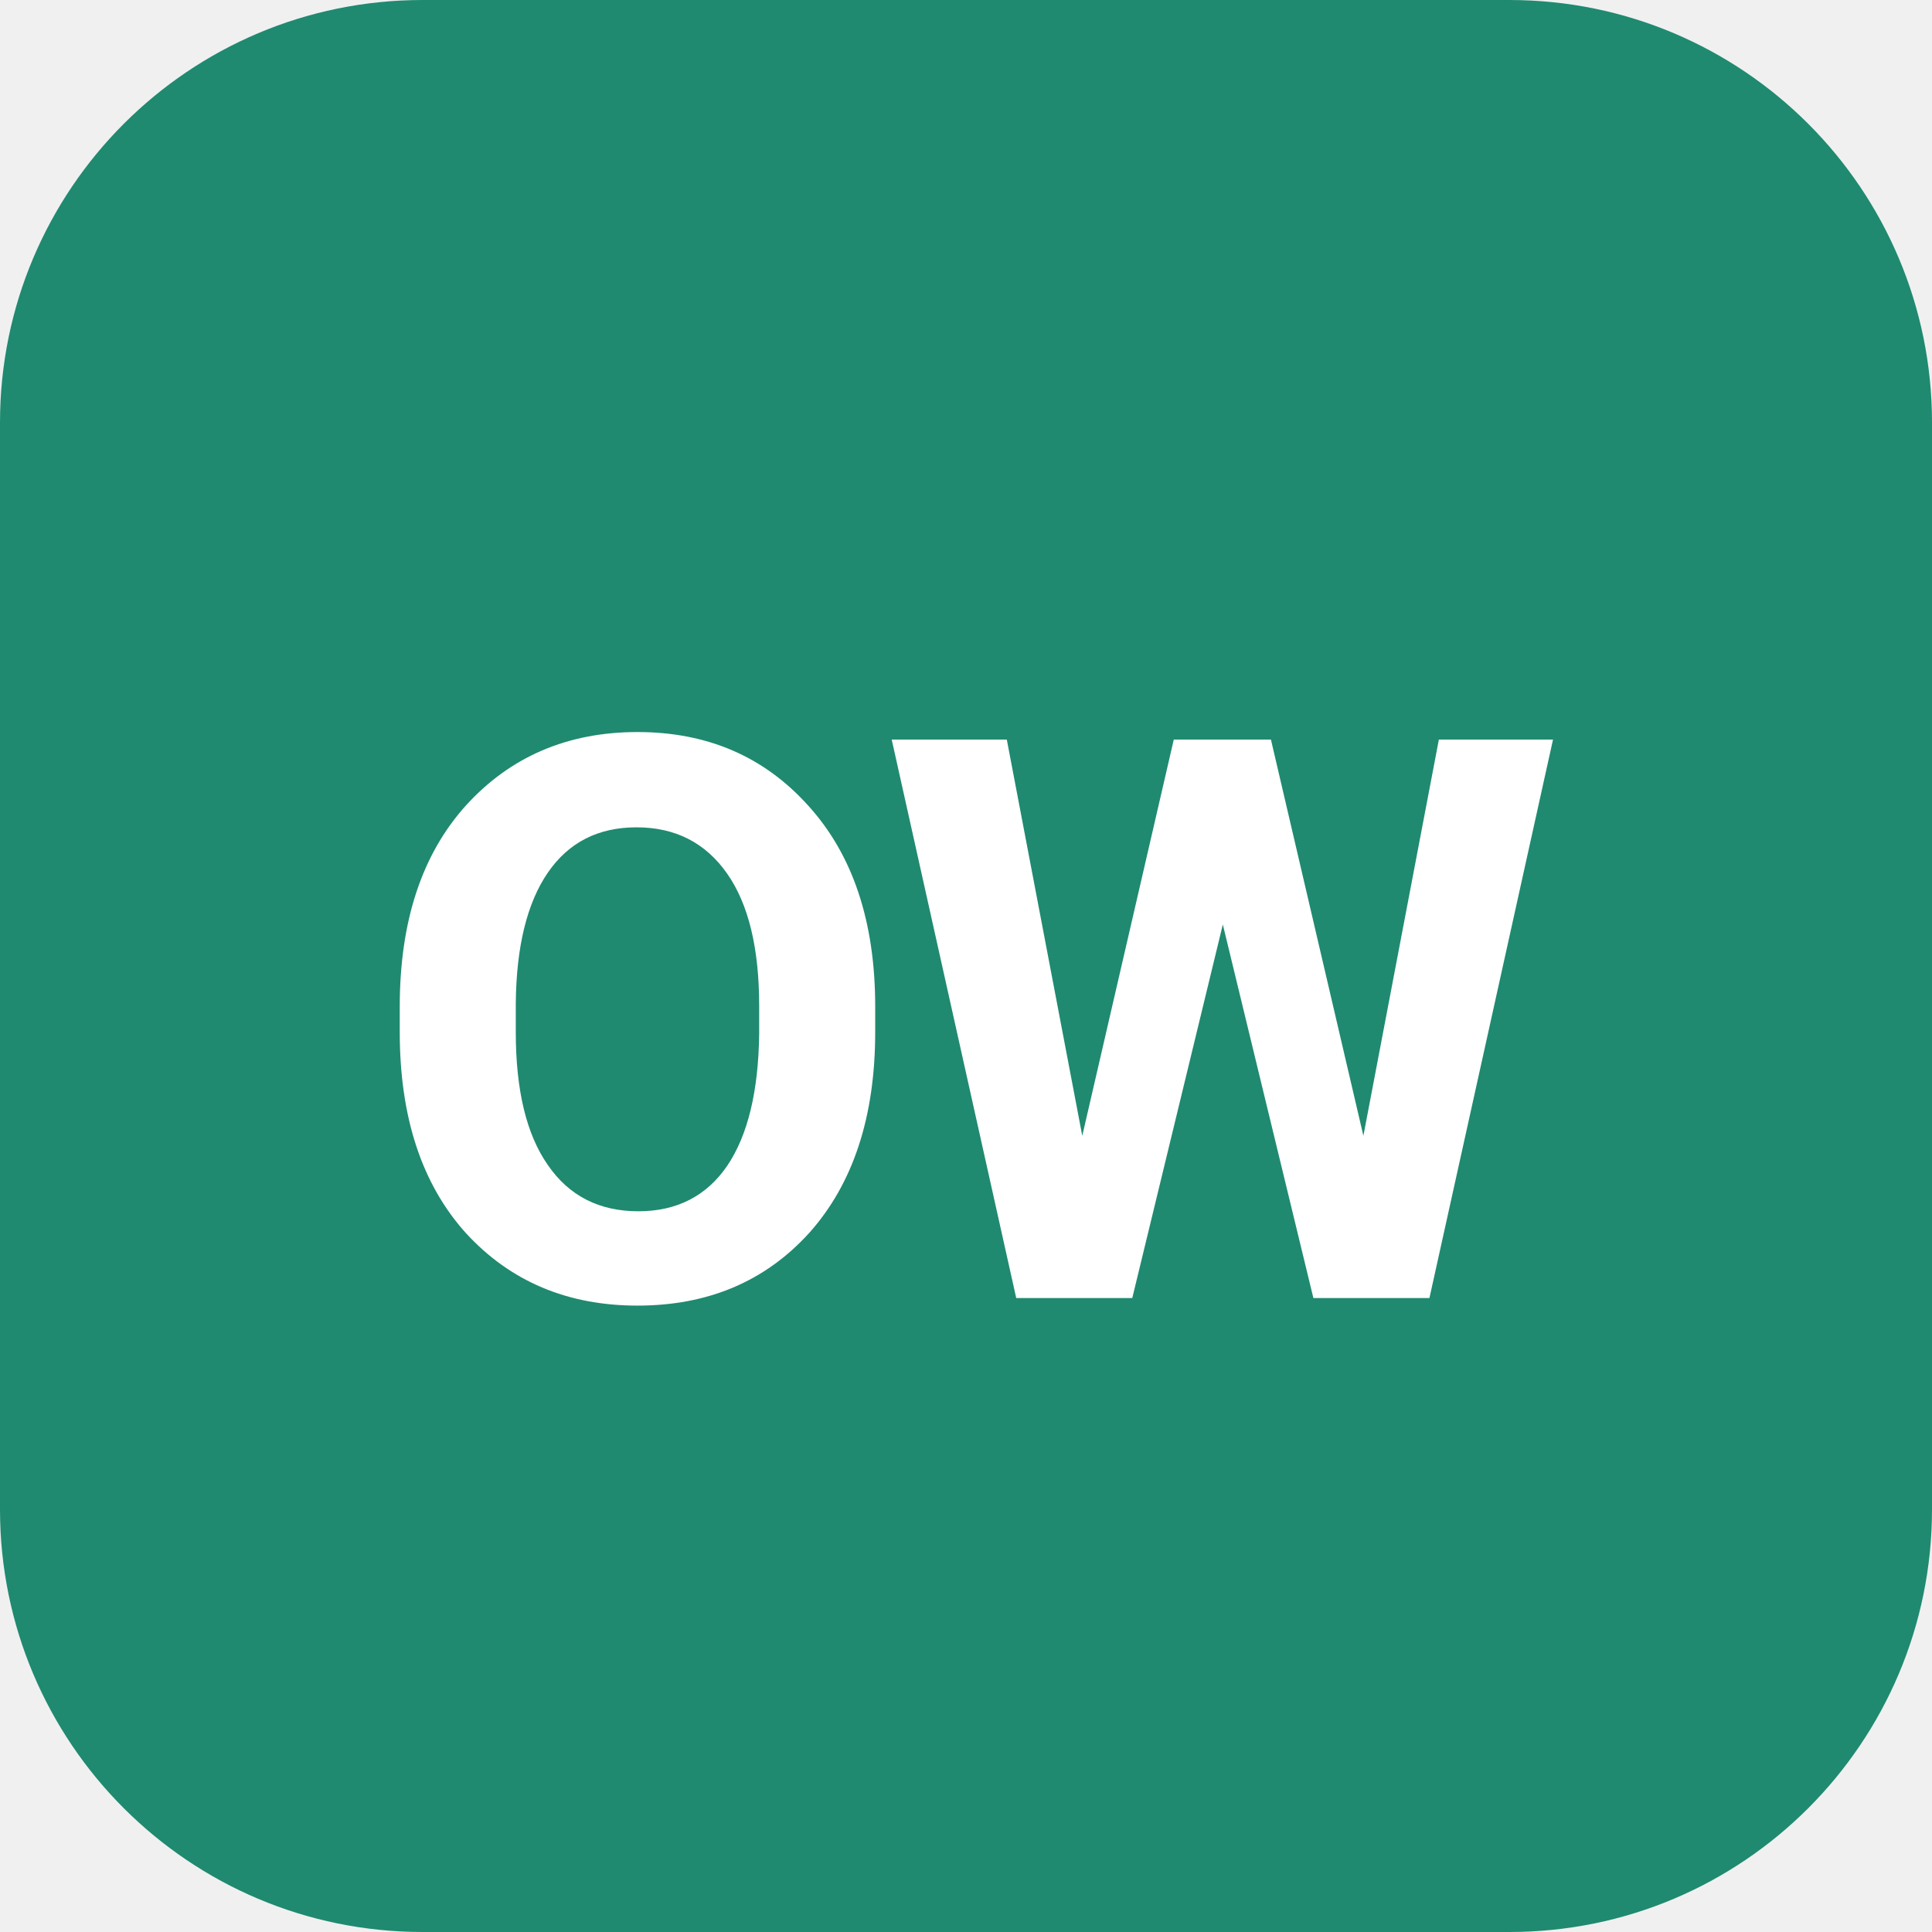
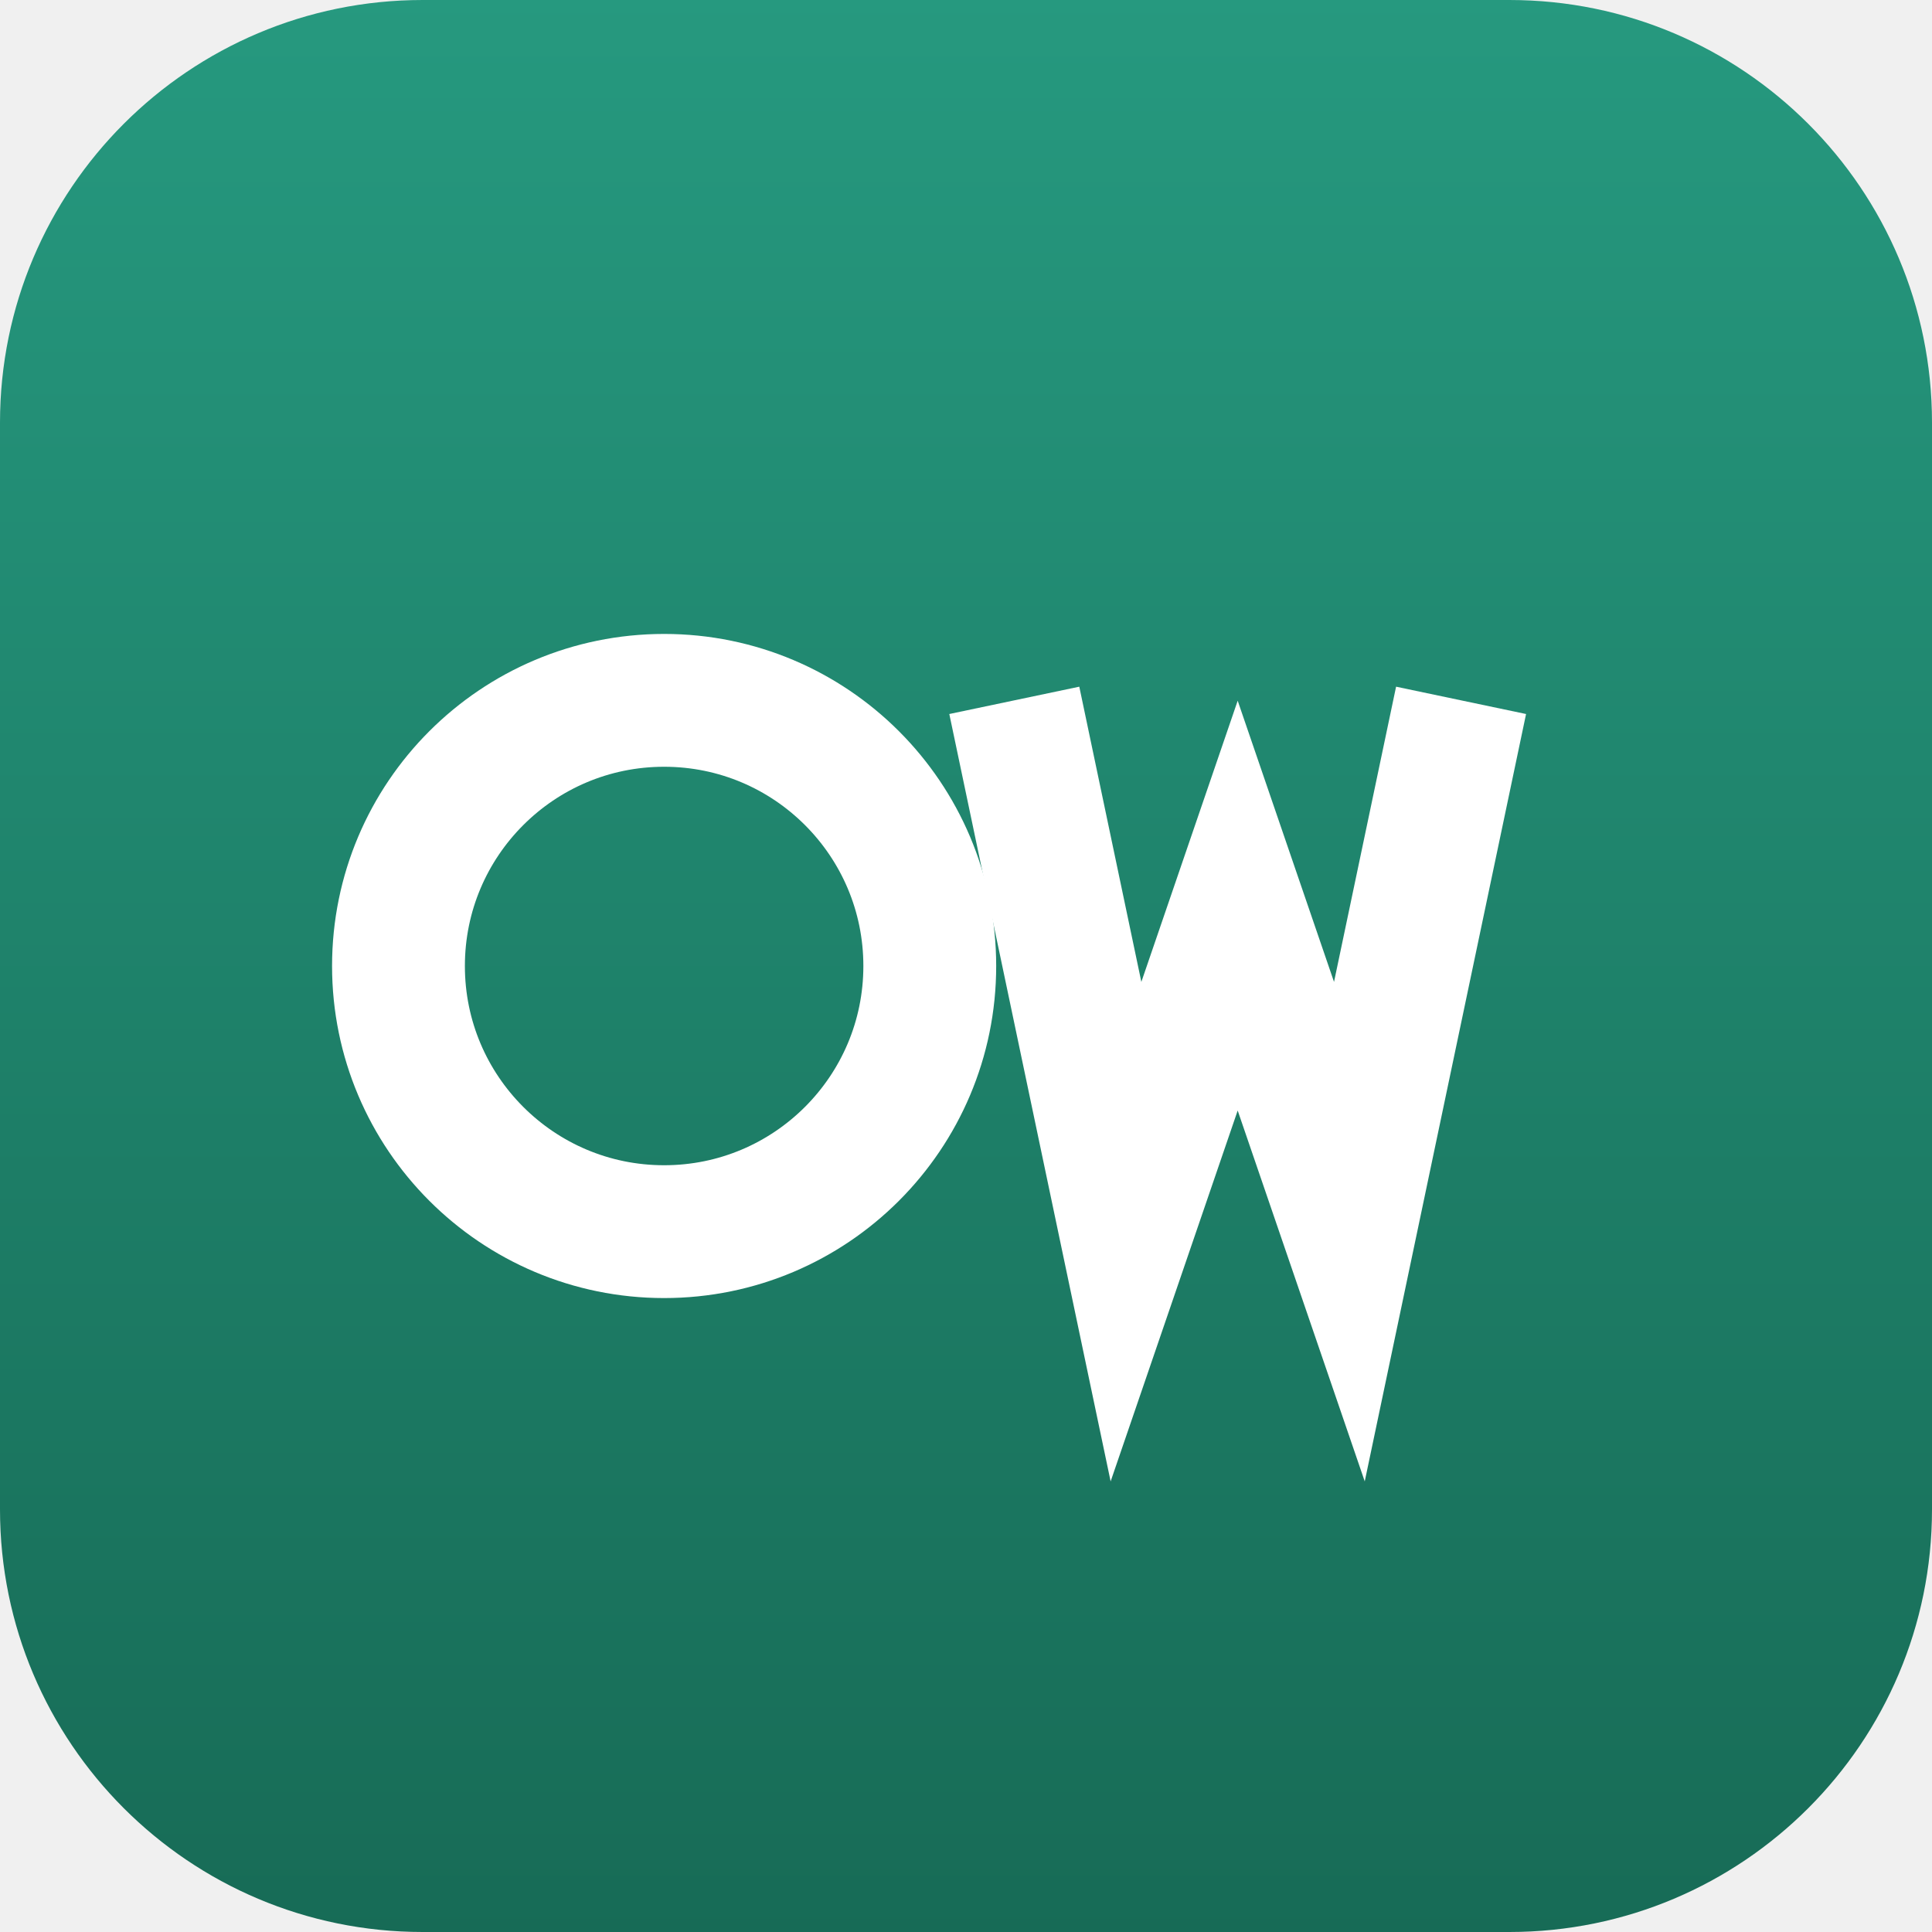
<svg xmlns="http://www.w3.org/2000/svg" viewBox="0 0 32 32" role="img" aria-label="OpenWork.cz">
-   <rect width="32" height="32" rx="7" fill="#1f8a70" />
-   <text x="16" y="21.5" text-anchor="middle" font-family="system-ui, -apple-system, Segoe UI, Roboto, sans-serif" font-weight="700" font-size="13" letter-spacing="-0.5" fill="#ffffff">OW</text>
+   <defs>
+     <linearGradient id="fav-grad" x1="0" y1="0" x2="0" y2="1">
+       <stop offset="0" stop-color="#26997f" />
+       <stop offset="1" stop-color="#176b56" />
+     </linearGradient>
+   </defs>
+   <rect width="32" height="32" rx="7" fill="url(#fav-grad)" />
+   <g fill="none" stroke="#ffffff" stroke-width="2.2">
+     <circle cx="11" cy="16" r="4.4" />
+     <path d="M16.8 11.6 L18.65 20.4 L20.5 15 L22.35 20.4 L24.2 11.6" stroke-linejoin="miter" stroke-linecap="butt" stroke-miterlimit="6" />
+   </g>
</svg>
